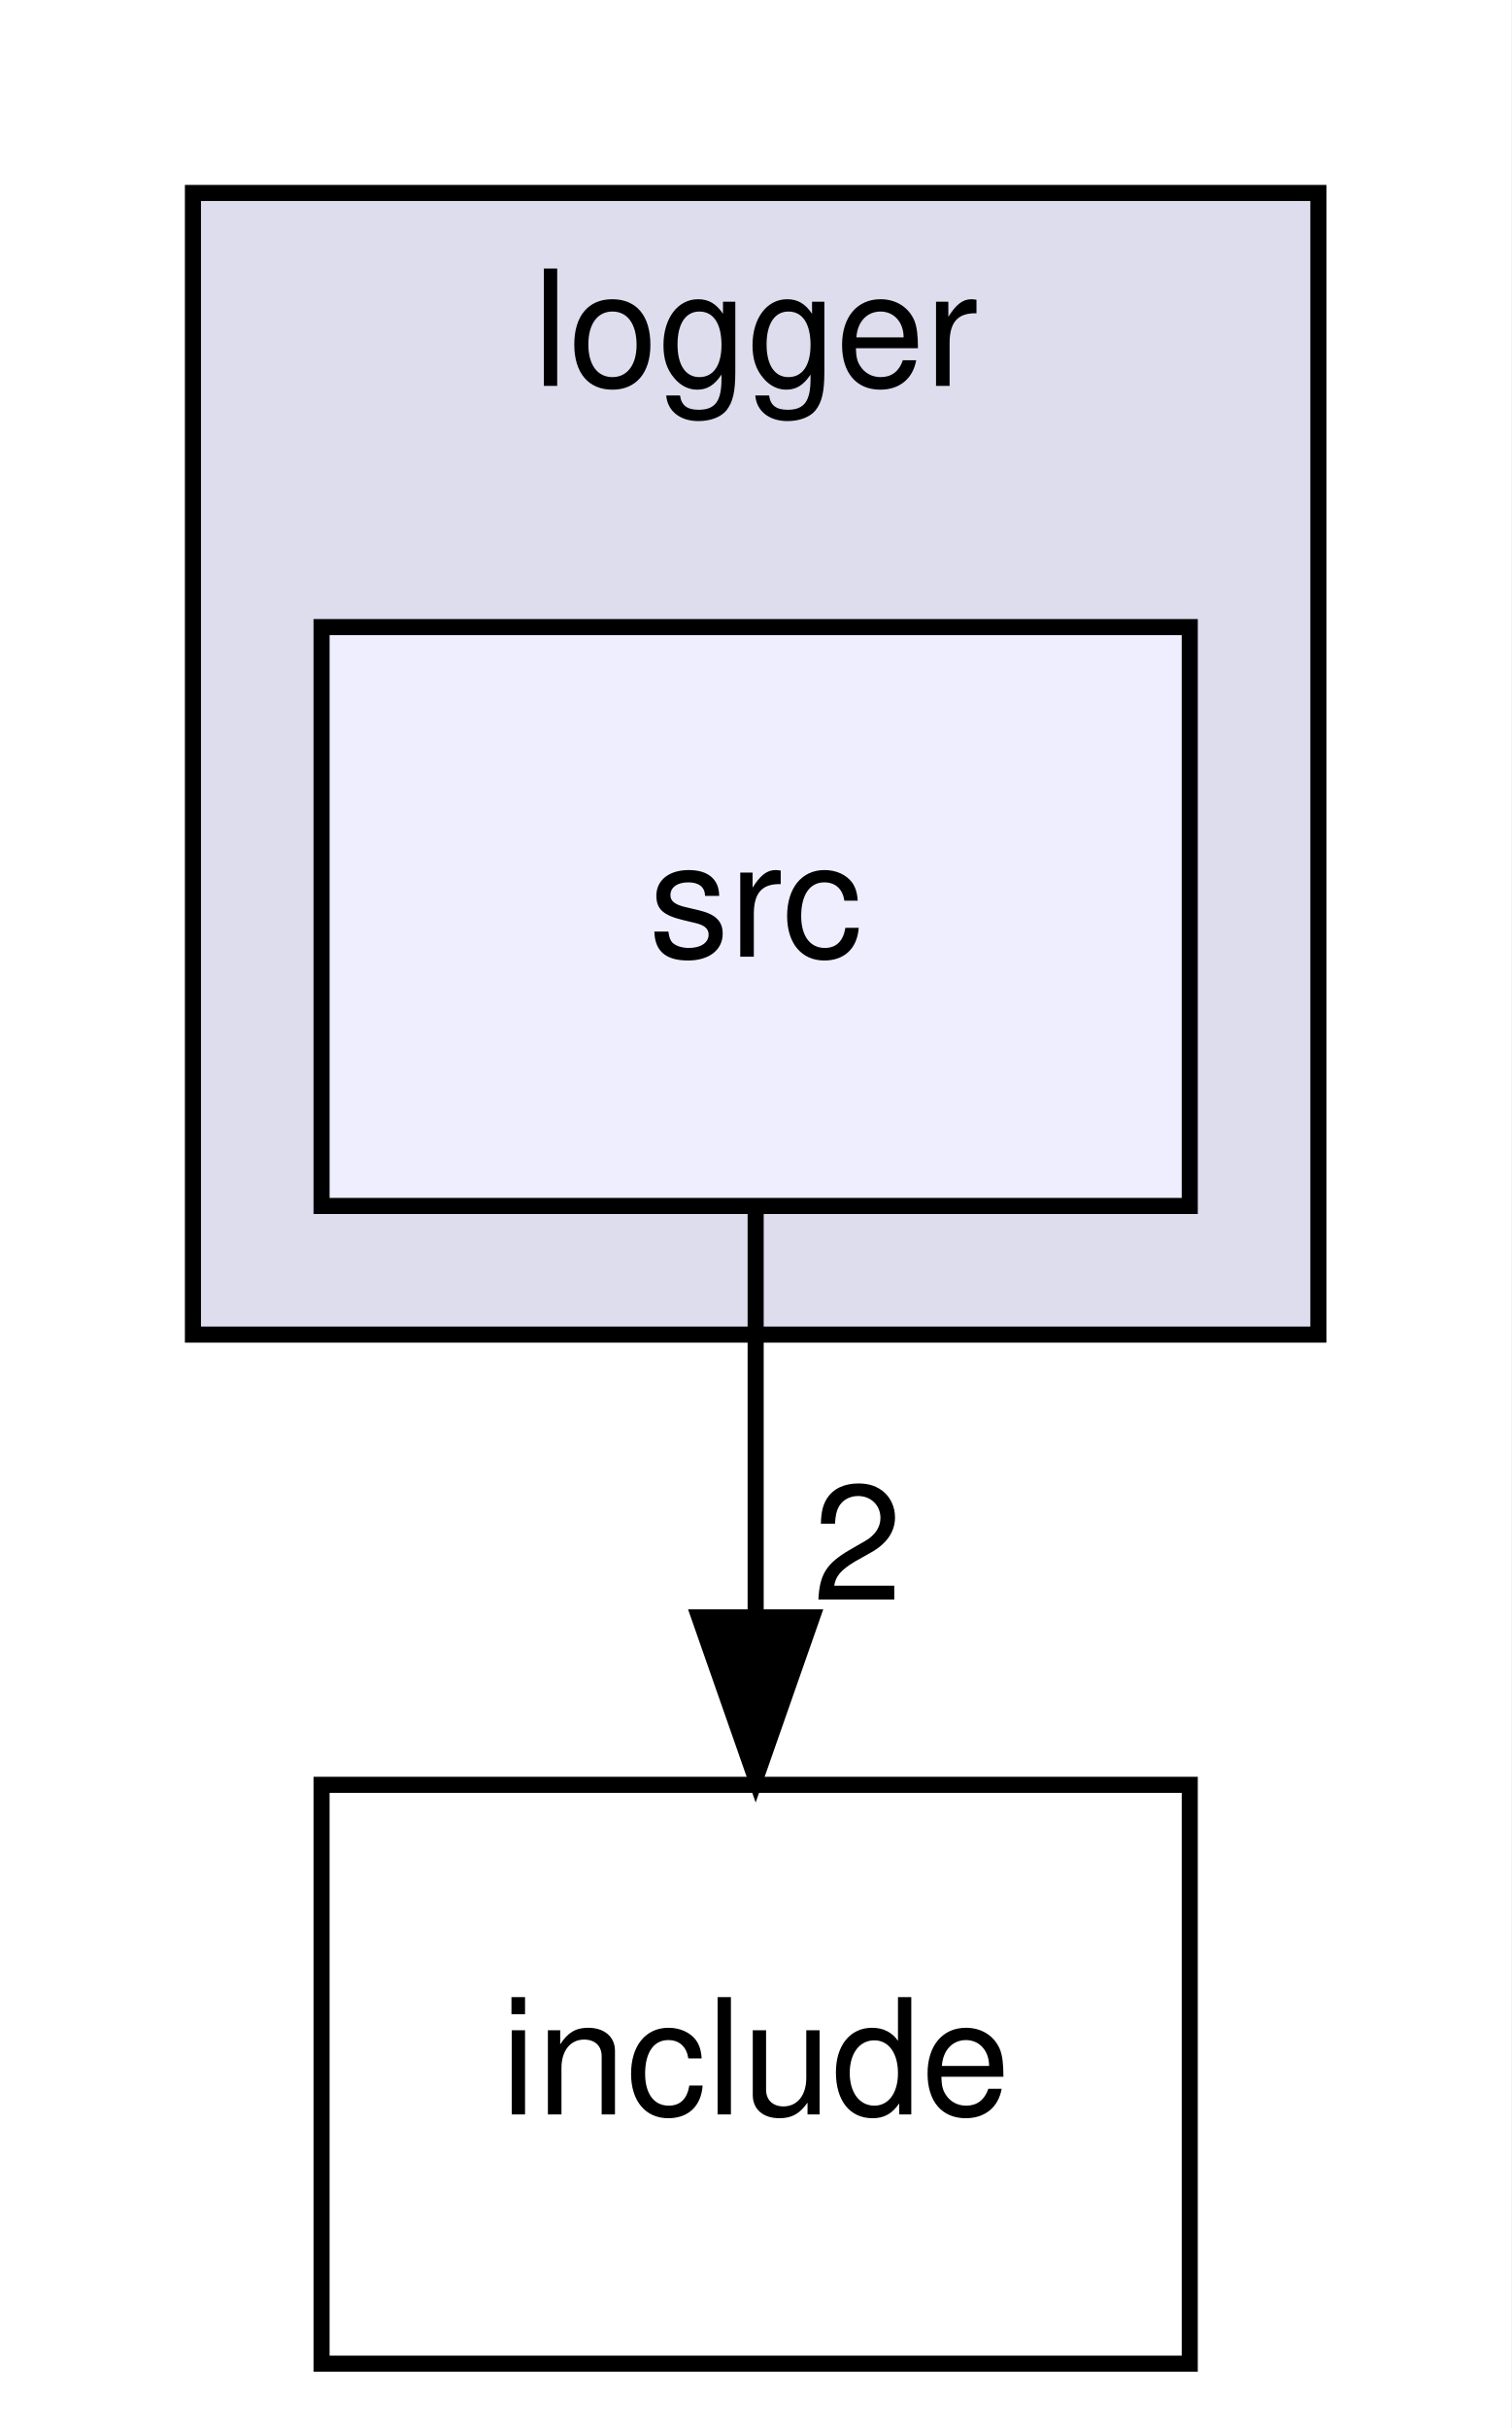
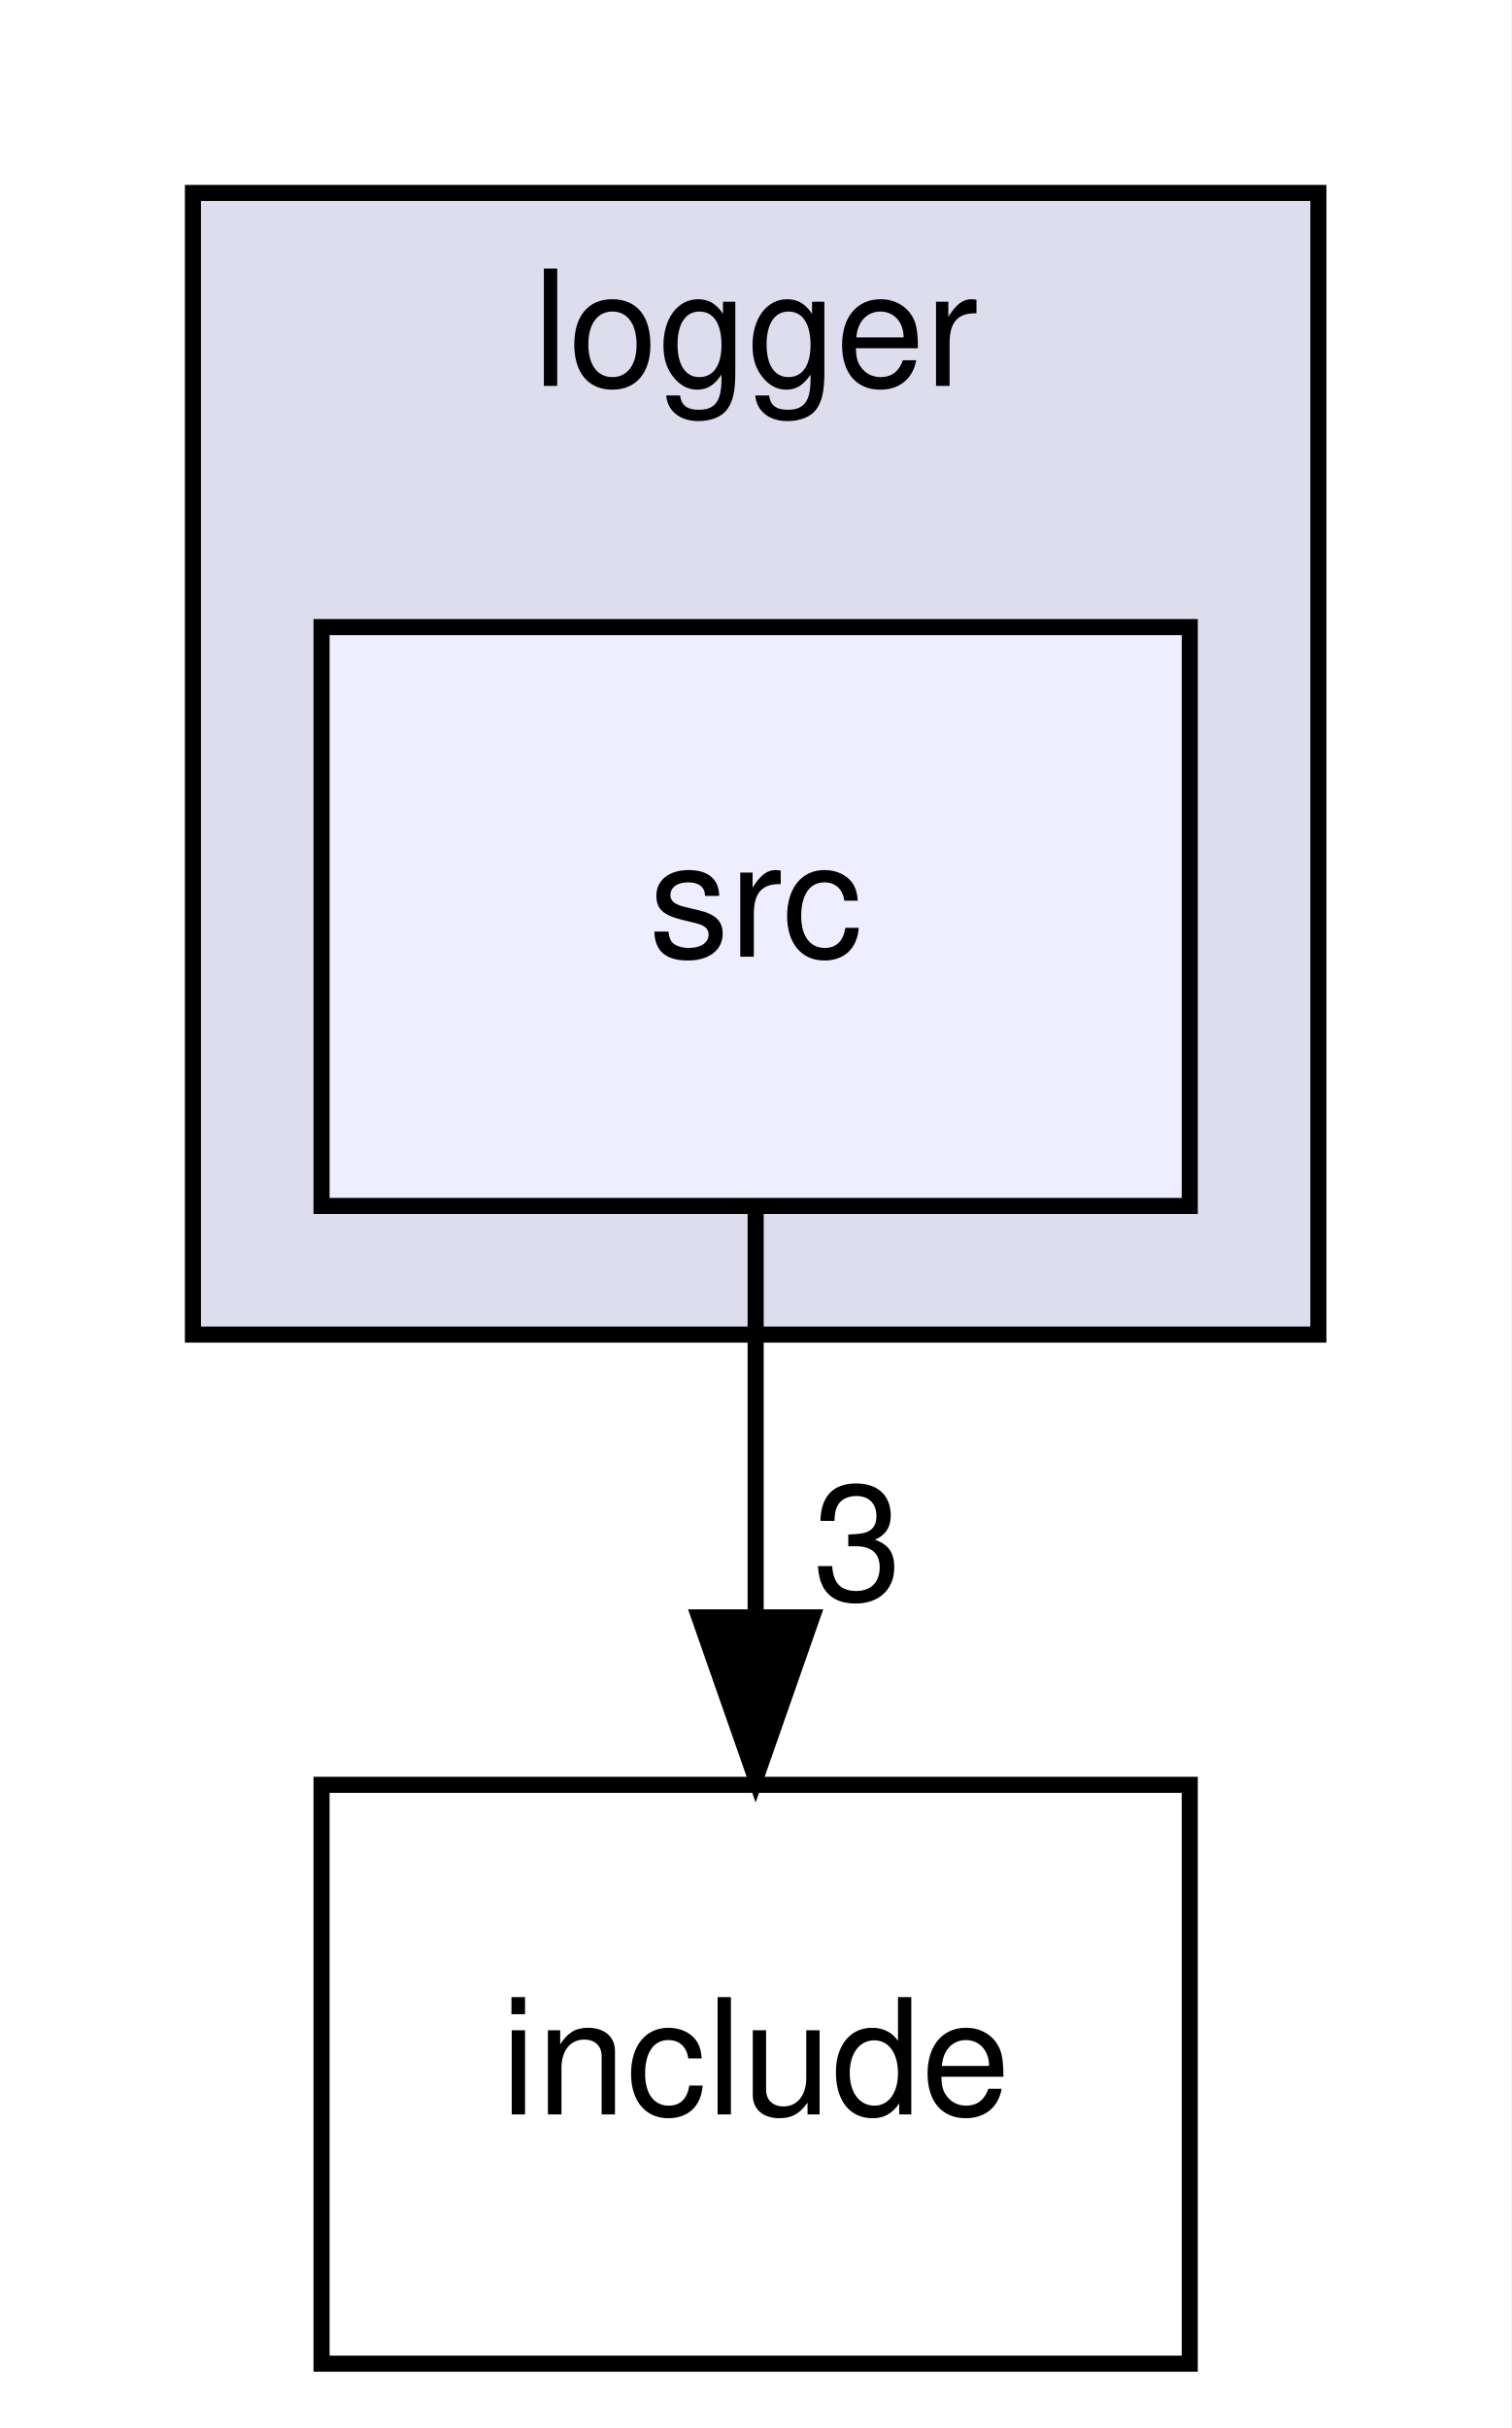
<svg xmlns="http://www.w3.org/2000/svg" xmlns:xlink="http://www.w3.org/1999/xlink" width="94pt" height="151pt" viewBox="0.00 0.00 94.00 151.00">
  <g id="graph0" class="graph" transform="scale(1 1) rotate(0) translate(4 147)">
    <polygon fill="#ffffff" stroke="transparent" points="-4,4 -4,-147 90,-147 90,4 -4,4" />
    <g id="clust1" class="cluster">
      <g id="a_clust1">
        <a xlink:href="dir_ffde1fbcaa8d6b0d34e29c3bddf7a801.html" target="_top" xlink:title="logger">
          <polygon fill="#ddddee" stroke="#000000" points="8,-64 8,-135 78,-135 78,-64 8,-64" />
          <text text-anchor="middle" x="43" y="-123" font-family="Helvetica,sans-Serif" font-size="10.00" fill="#000000">logger</text>
        </a>
      </g>
    </g>
    <g id="node1" class="node">
      <g id="a_node1">
        <a xlink:href="dir_ab9c8554d9140fd8e600a51e9a012cdd.html" target="_top" xlink:title="src">
          <polygon fill="#eeeeff" stroke="#000000" points="70,-108 16,-108 16,-72 70,-72 70,-108" />
          <text text-anchor="middle" x="43" y="-87.5" font-family="Helvetica,sans-Serif" font-size="10.00" fill="#000000">src</text>
        </a>
      </g>
    </g>
    <g id="node2" class="node">
      <g id="a_node2">
        <a xlink:href="dir_926e49a18849677eb7f09bd6efbd9682.html" target="_top" xlink:title="include">
          <polygon fill="none" stroke="#000000" points="70,-36 16,-36 16,0 70,0 70,-36" />
          <text text-anchor="middle" x="43" y="-15.5" font-family="Helvetica,sans-Serif" font-size="10.00" fill="#000000">include</text>
        </a>
      </g>
    </g>
    <g id="edge1" class="edge">
      <path fill="none" stroke="#000000" d="M43,-71.831C43,-64.131 43,-54.974 43,-46.417" />
      <polygon fill="#000000" stroke="#000000" points="46.5,-46.413 43,-36.413 39.5,-46.413 46.5,-46.413" />
      <g id="a_edge1-headlabel">
-         <a xlink:href="dir_000024_000023.html" target="_top" xlink:title="2">
-           <text text-anchor="middle" x="49.339" y="-47.508" font-family="Helvetica,sans-Serif" font-size="10.00" fill="#000000">2</text>
+         <a xlink:href="dir_000024_000023.html" target="_top" xlink:title="3">
+           <text text-anchor="middle" x="49.339" y="-47.508" font-family="Helvetica,sans-Serif" font-size="10.00" fill="#000000">3</text>
        </a>
      </g>
    </g>
  </g>
</svg>
